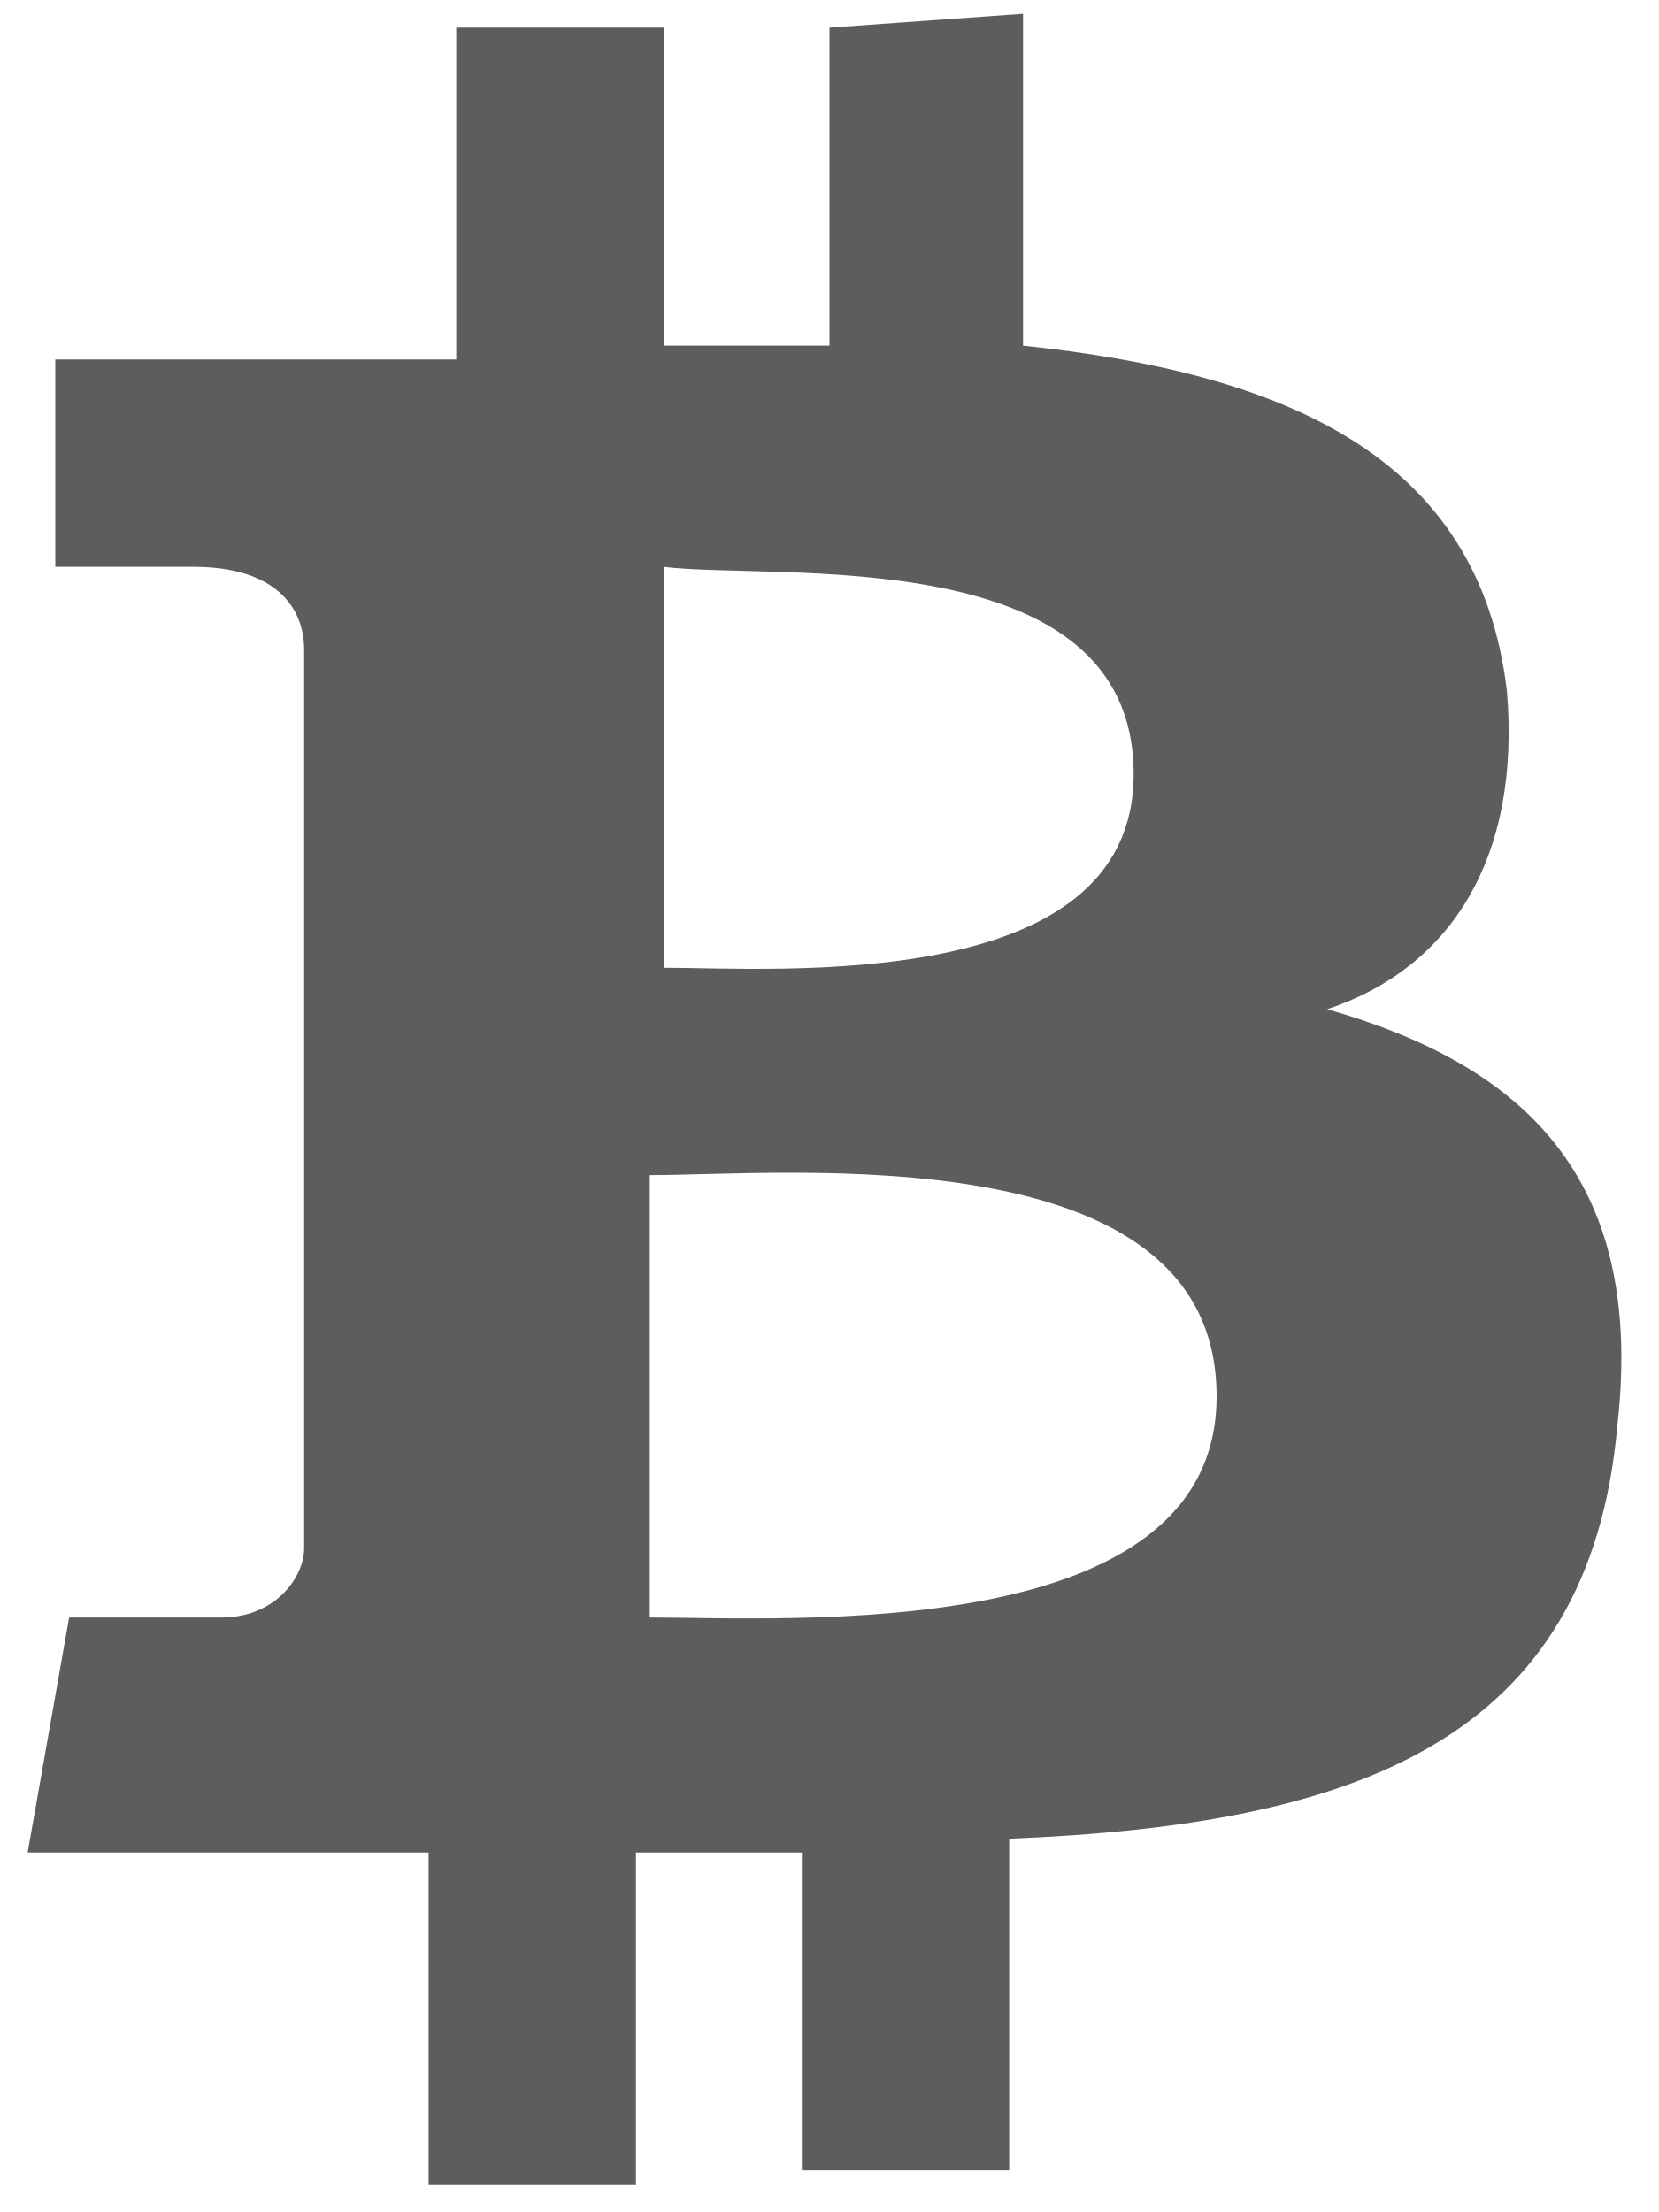
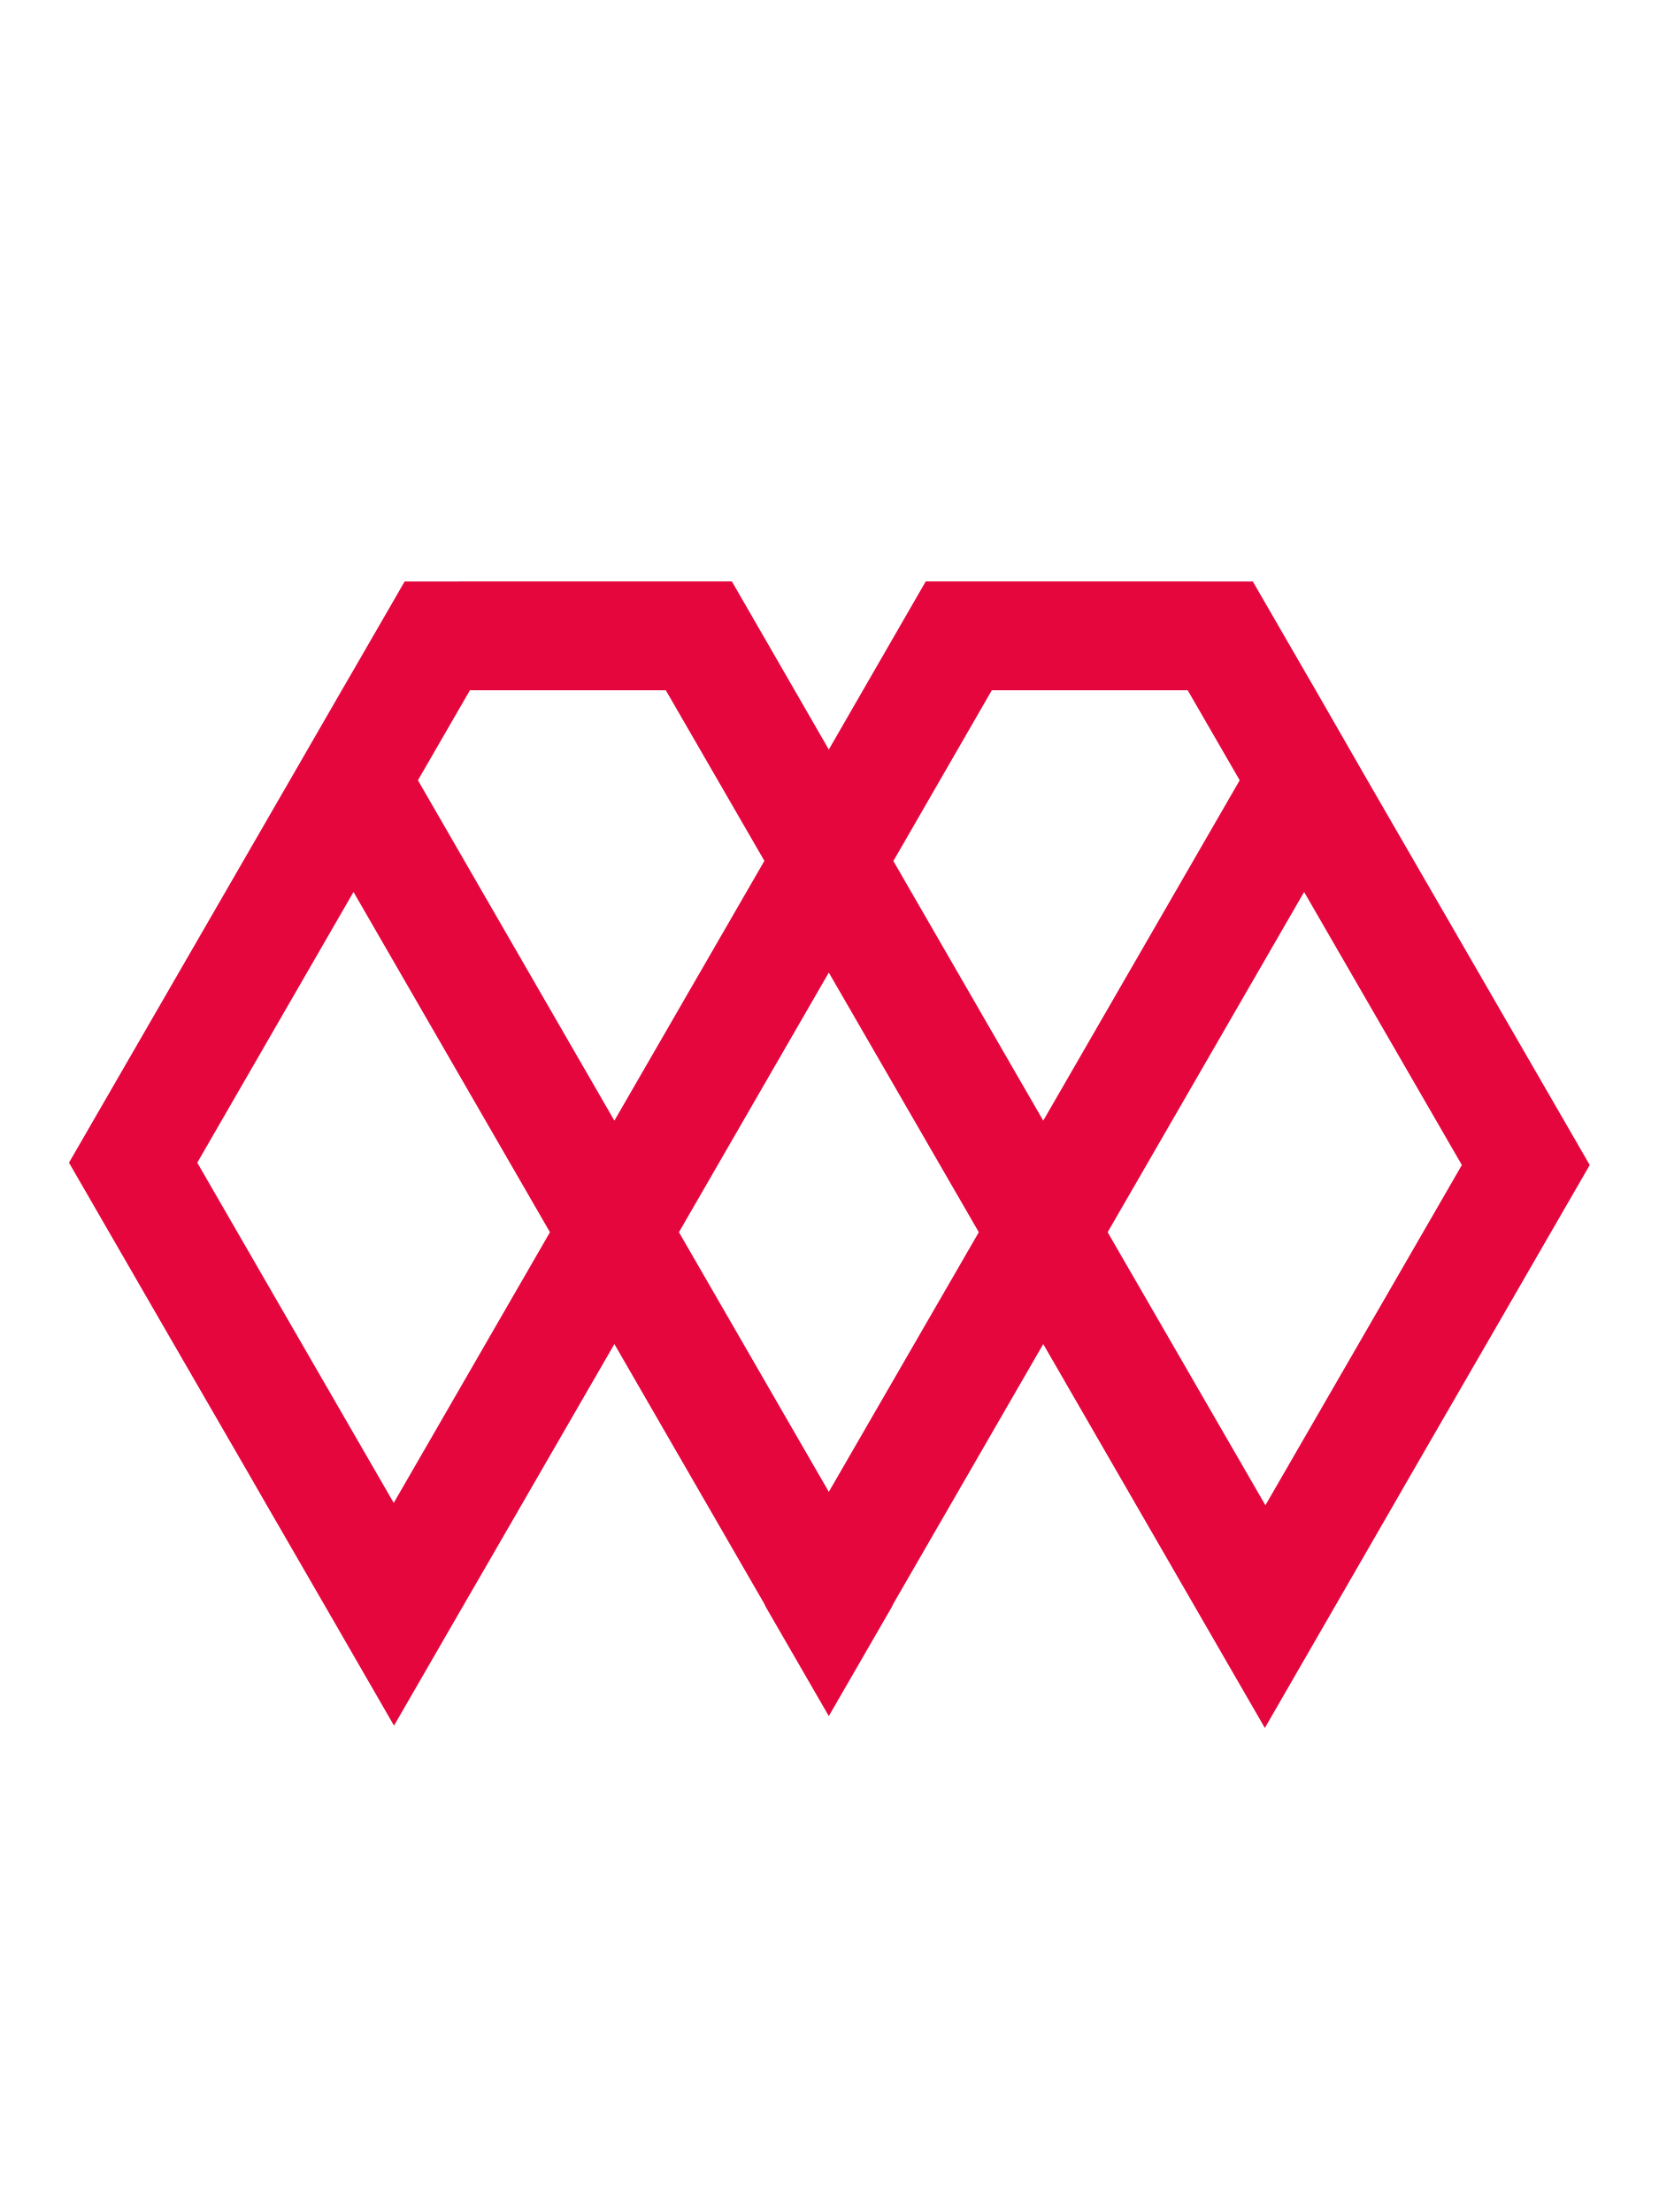
- <svg xmlns="http://www.w3.org/2000/svg" version="1.1" id="Bitcoin_Symbol" x="0px" y="0px" viewBox="0 0 12 16" style="enable-background:new 0 0 12 16;" xml:space="preserve">
-   <style type="text/css">
- 	.st0{fill:#5D5D5D;}
- </style>
-   <path class="st0" d="M7.4,2.5l0-2.4L6,0.2l0,2.3c-0.4,0-0.8,0-1.2,0l0-2.3l-1.5,0l0,2.4c-0.3,0-0.6,0-0.9,0l-2,0l0,1.5  c0,0,1.1,0,1,0c0.6,0,0.8,0.3,0.8,0.6l0,6.5c0,0.2-0.2,0.5-0.6,0.5c0,0-1.1,0-1.1,0l-0.3,1.7l1.9,0c0.4,0,0.7,0,1,0l0,2.4l1.5,0  l0-2.4c0.4,0,0.8,0,1.2,0l0,2.3l1.5,0l0-2.4c2.5-0.1,4.2-0.7,4.4-3c0.2-1.8-0.7-2.6-2.1-3C10.5,7,11,6.2,10.9,5  C10.7,3.3,9.3,2.7,7.4,2.5z M8.8,10.1c0,1.8-3.1,1.6-4.1,1.6l0-3.2C5.7,8.5,8.8,8.2,8.8,10.1L8.8,10.1z M8.2,5.6  c0,1.6-2.6,1.4-3.4,1.4l0-2.9C5.6,4.2,8.2,3.9,8.2,5.6L8.2,5.6z" />
+ <svg xmlns="http://www.w3.org/2000/svg" width="12" height="16" viewBox="0 0 12 16" id="svg3381" version="1.1">
+   <defs id="defs3383" />
+   <g id="layer1" transform="translate(0,-1036.362)">
+     <path d="m 4.444,1044.468 -1.421,-2.462 0.376,-0.651 h 1.417 l 0.713,1.234 z m 5.073,-3.113 -0.087,-0.15 -0.368,-0.637 -0.927,-2e-4 H 7.629 6.696 l -0.455,0.789 -0.246,0.427 -0.246,-0.427 -0.455,-0.789 H 4.36 3.854 l -0.927,2e-4 -0.368,0.637 -0.087,0.15 -0.383,0.664 -0.689,1.193 -0.901,1.56 0.613,1.062 0.689,1.192 0.085,0.148 0.498,0.862 0.466,0.808 0.504,-0.873 0.247,-0.427 0.843,-1.46 1.084,1.878 0.012,0.025 0.455,0.788 0.455,-0.788 0.012,-0.025 1.084,-1.878 1.14,1.975 0.463,0.802 0.466,-0.808 0.497,-0.862 0.085,-0.148 0.689,-1.192 0.613,-1.062 -0.911,-1.577 -0.689,-1.192 z m -2.343,0 h 1.417 l 0.376,0.651 -1.421,2.462 -1.084,-1.878 z m 0.838,3.92 1.421,-2.461 0.383,0.663 0.758,1.312 -0.46,0.797 -0.961,1.664 z m -5.455,-2.461 1.421,2.461 -1.13,1.958 -0.961,-1.664 -0.46,-0.797 0.46,-0.797 z m 3.438,4.339 -1.084,-1.878 1.084,-1.878 0.483,0.836 0.602,1.042 z" style="fill:#e5063e;fill-opacity:1;fill-rule:evenodd;stroke:none;stroke-width:0.022" id="path3370" />
+   </g>
</svg>
